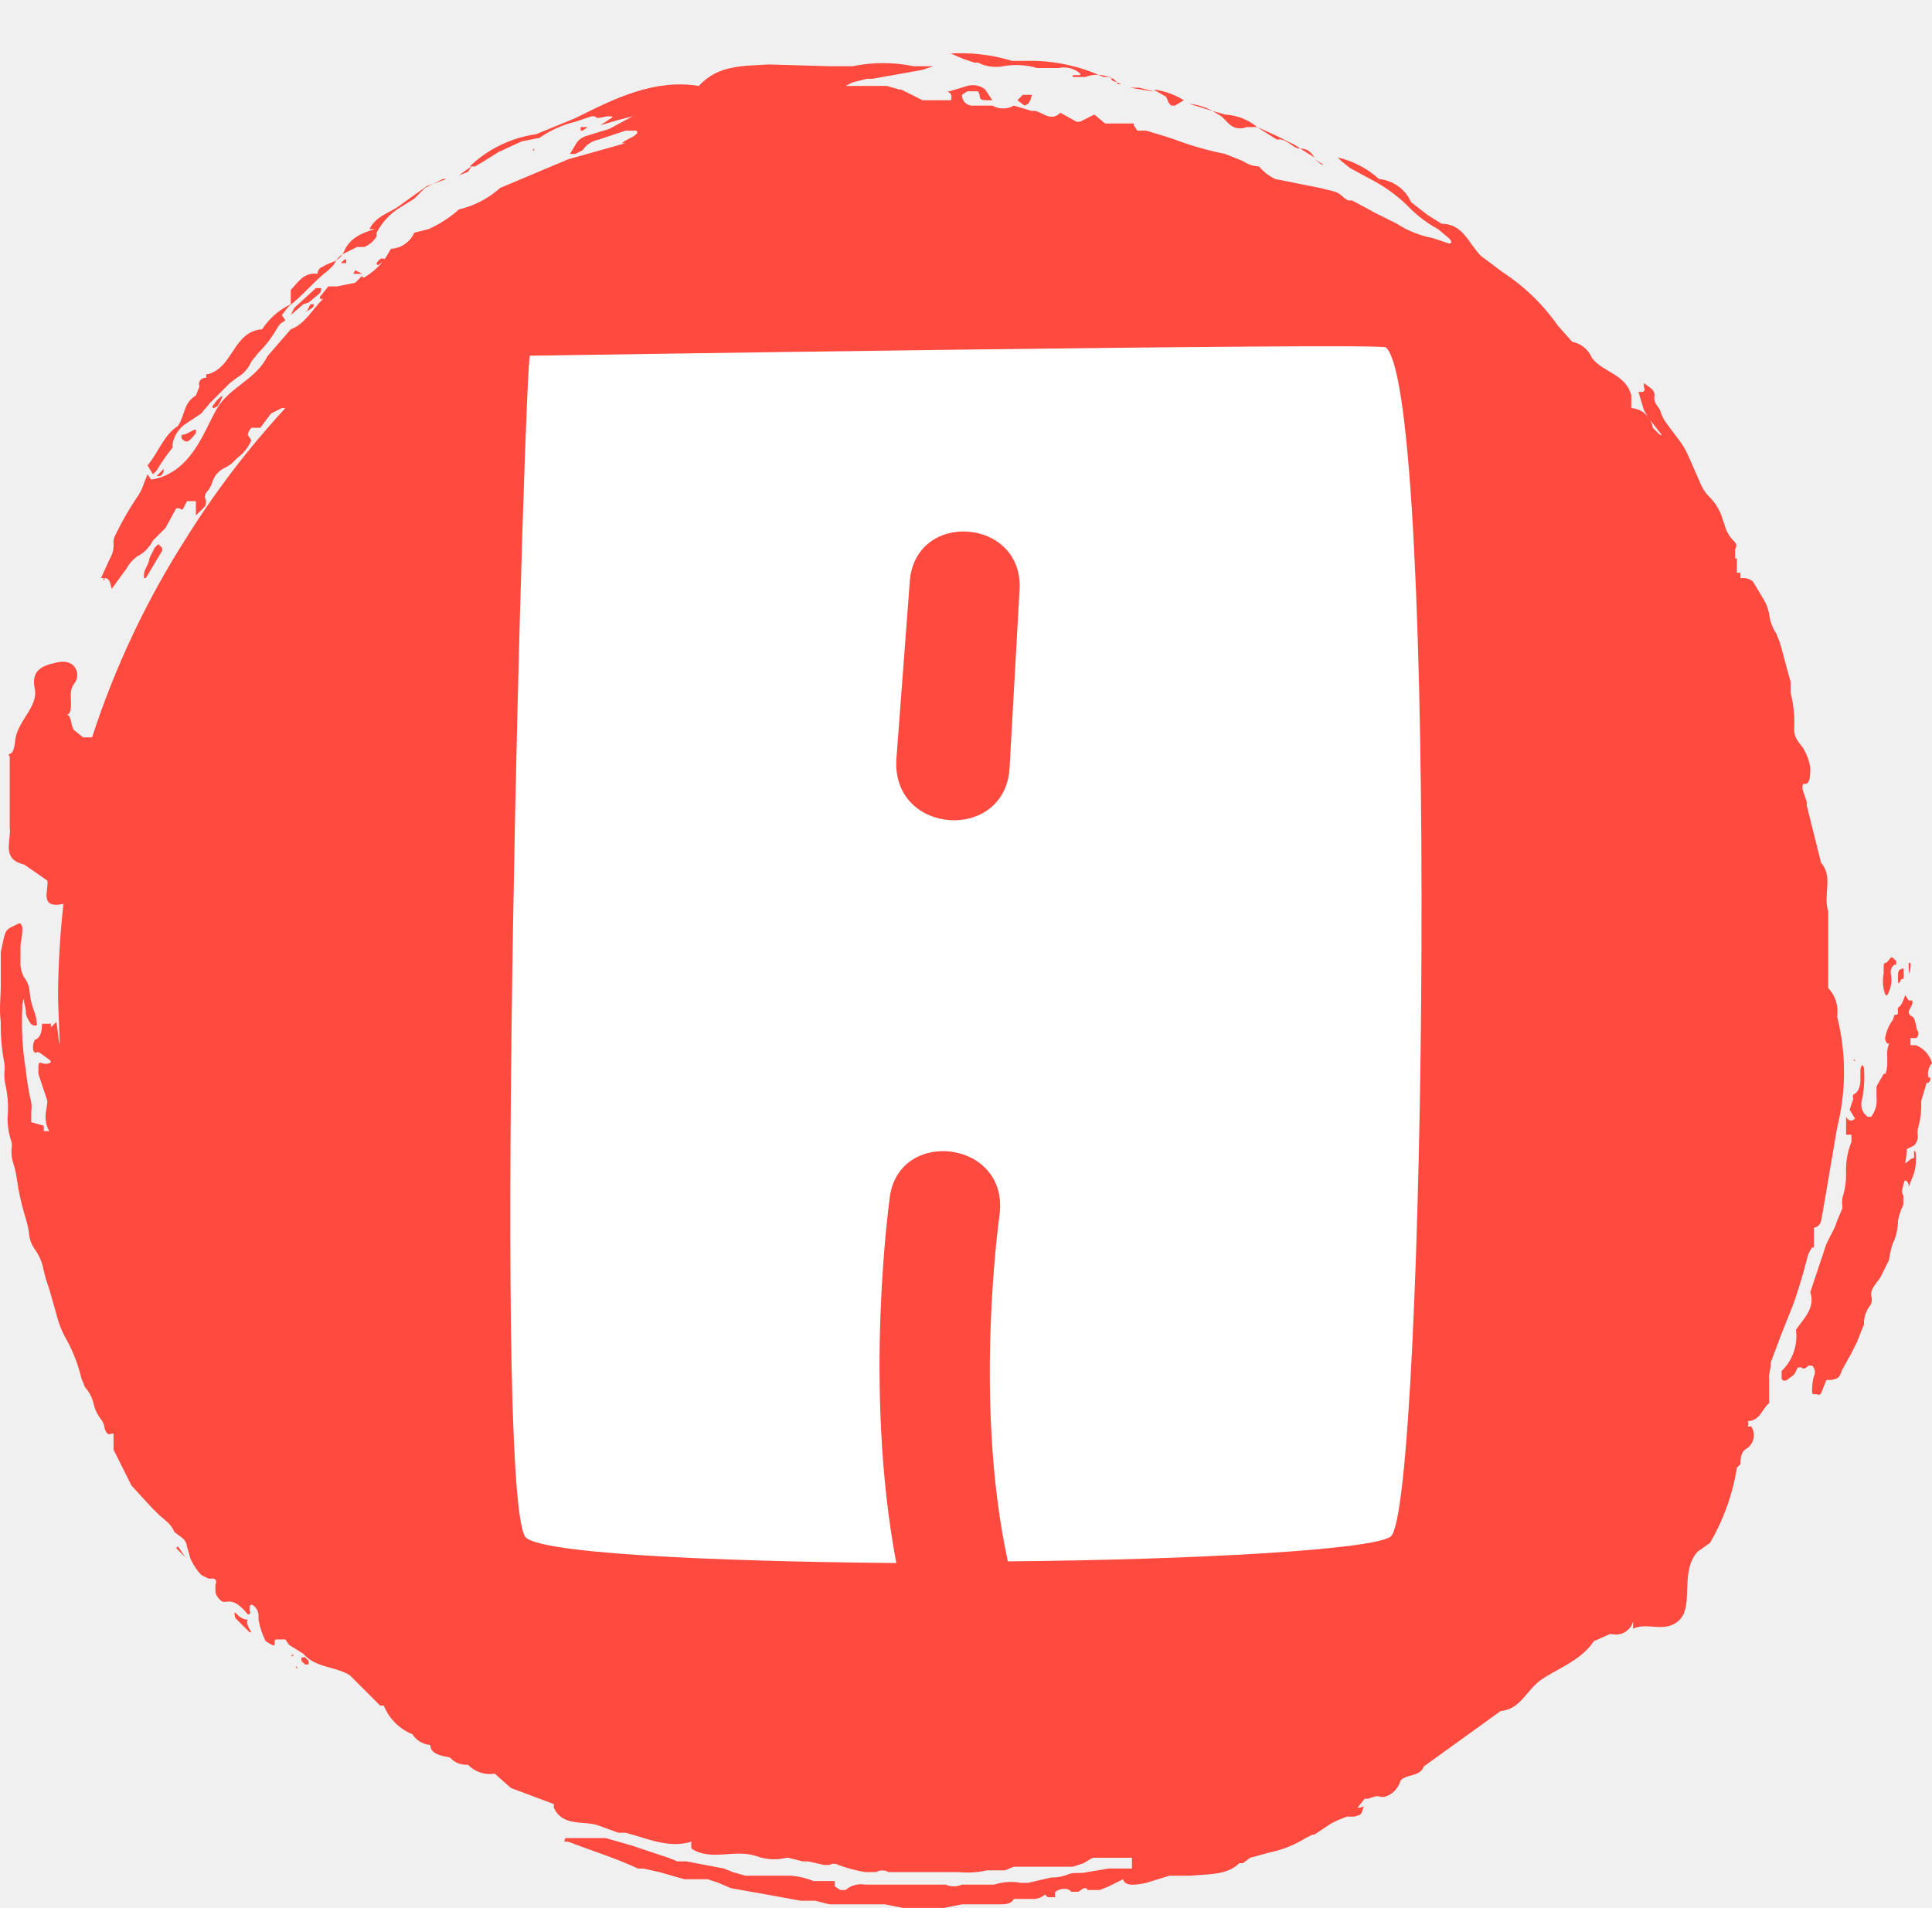
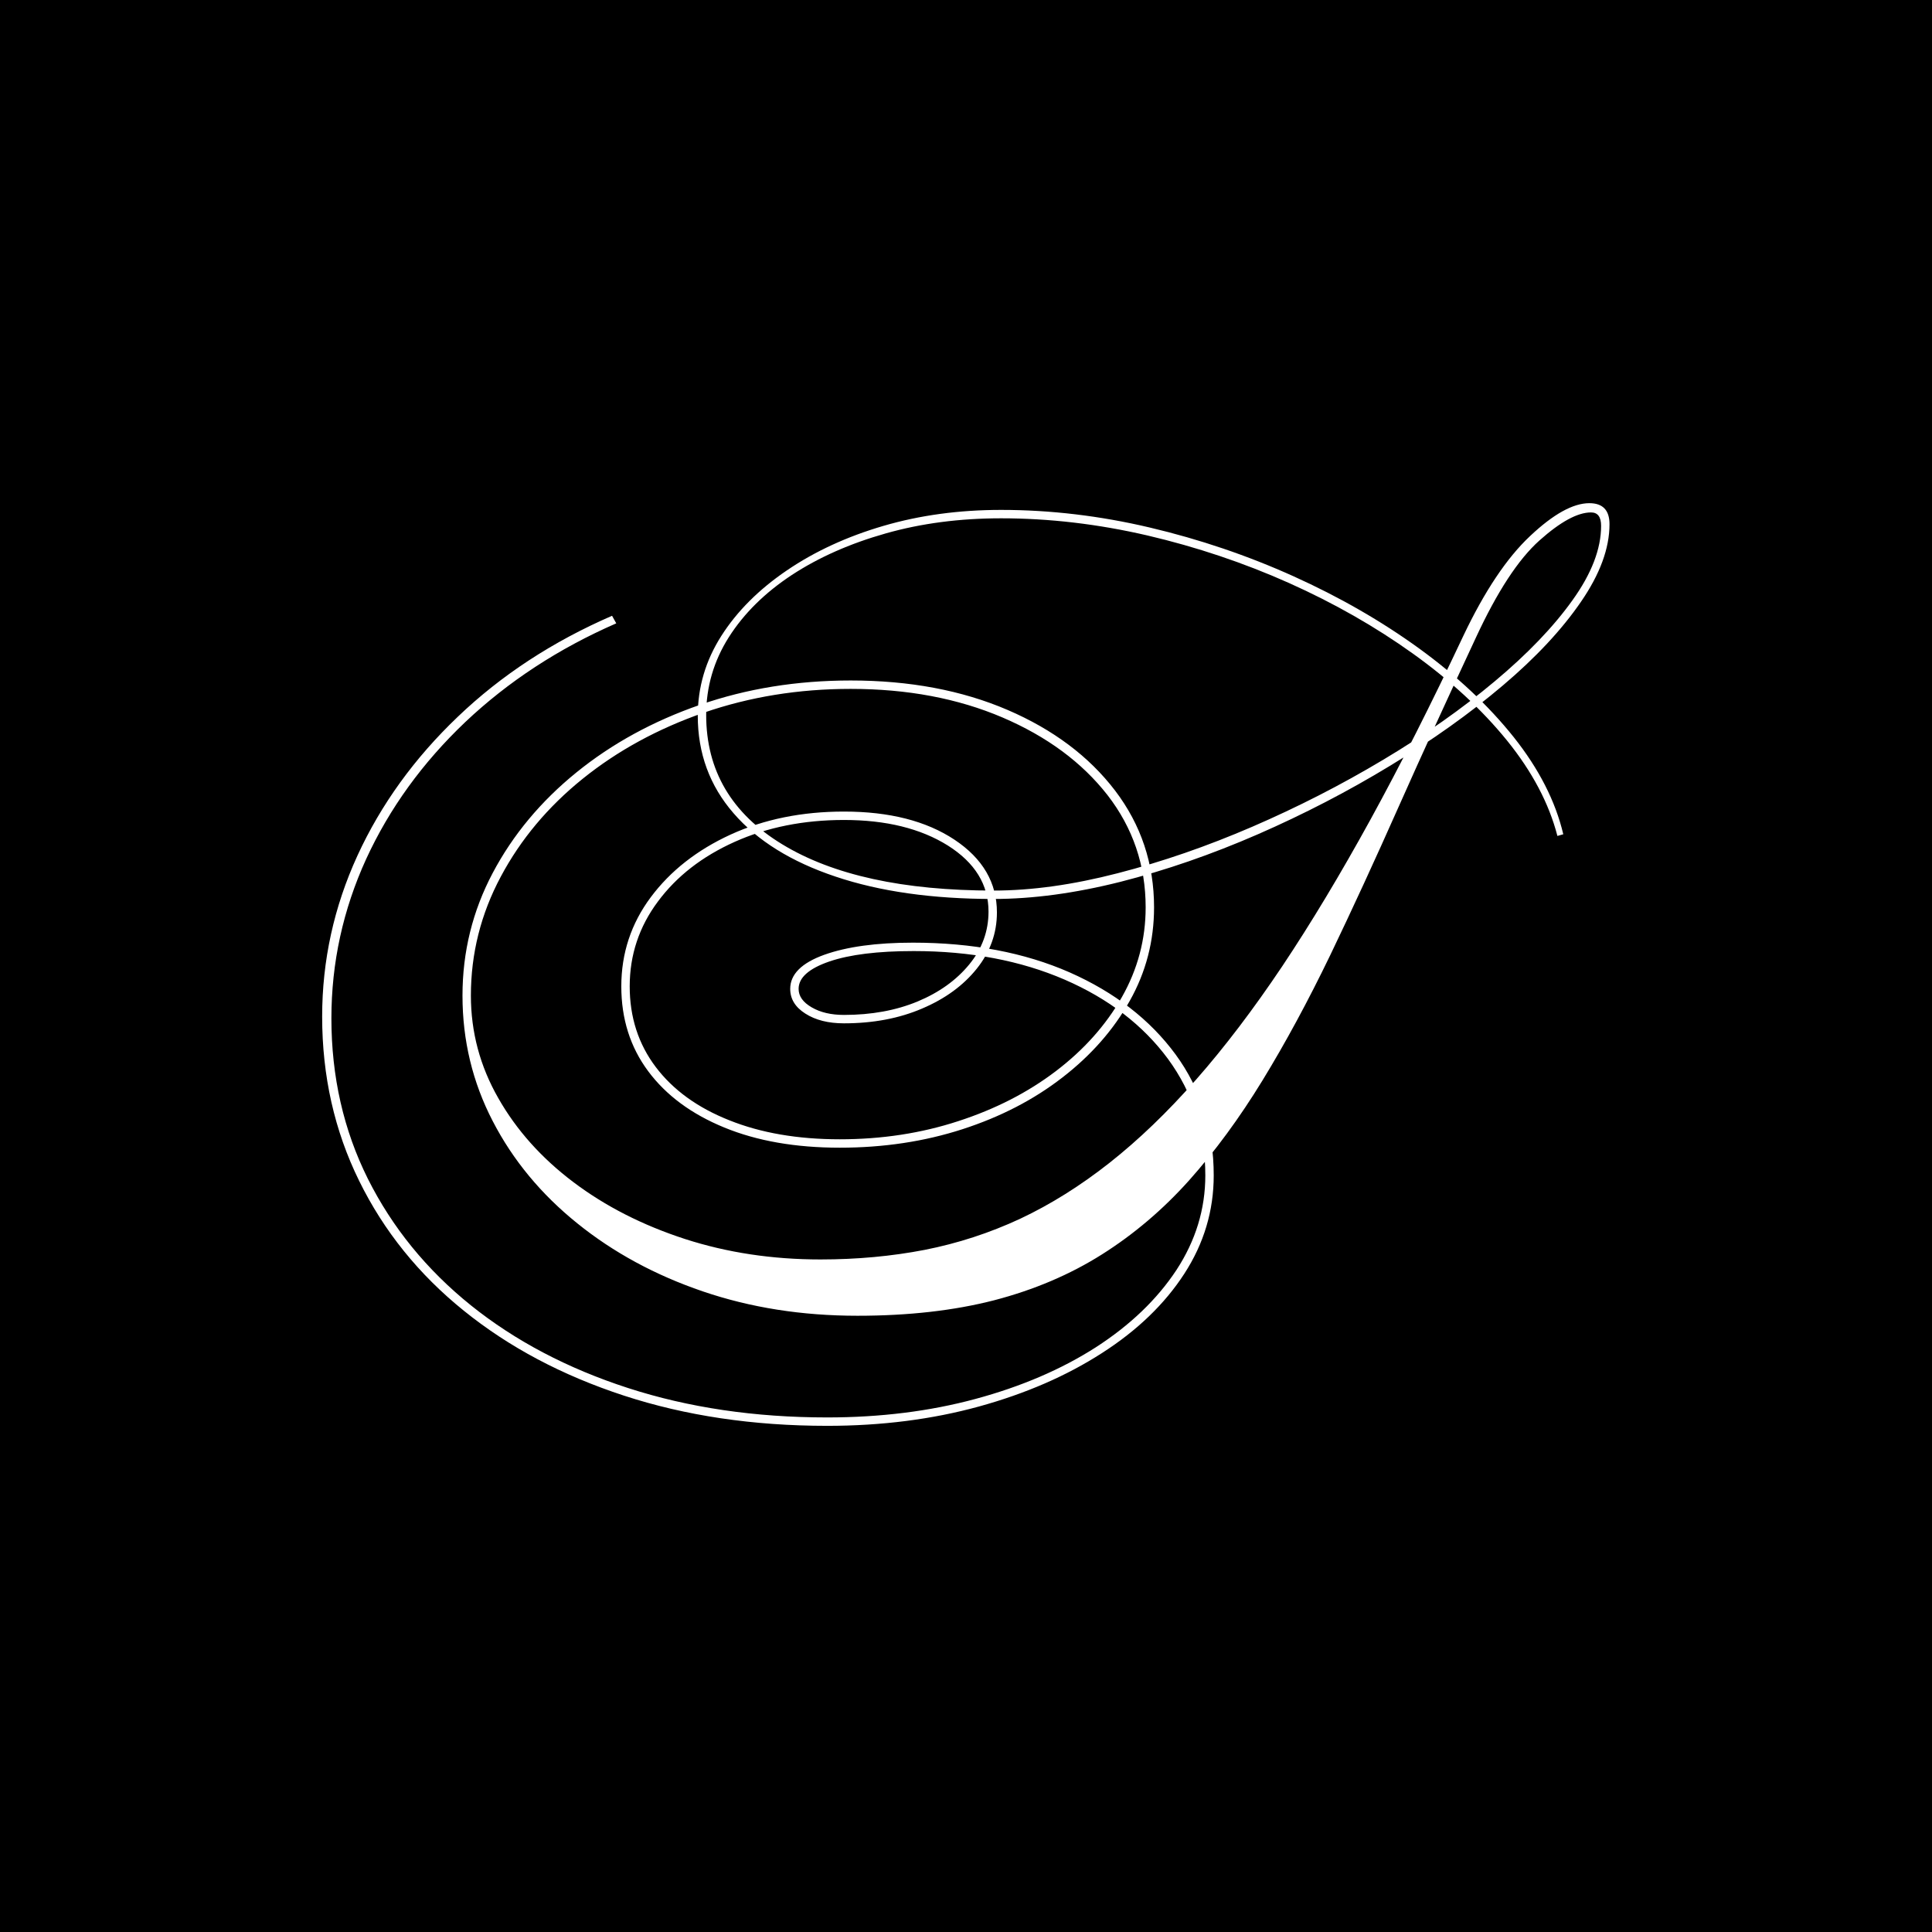
- <svg xmlns="http://www.w3.org/2000/svg" width="308.761" height="304.916" viewBox="0 0 106.008 104.687" class="css-1j8o68f" version="1.1" id="svg23">
-   <defs id="SvgjsDefs2684" />
-   <g id="SvgjsG2685" featurekey="rootContainer" transform="matrix(0.9820593,0,0,0.9820593,-0.05456052,0)" fill="#ff4a3f">
-     <g id="g17">
-       <path d="M19.8 15.3h.5l-.4-.2zm.5.1zm.8-.7c0 .1 0 .1.1.1l.4-.3c-.2-.1-.3-.1-.5.2zm.4-.2zm-4.1 2.3zm-.2.6l.3-.2c.1-.1.1-.2.1-.2h-.2l-.2.4c-.1-.1-.1 0 0 0zm2.2-2.9h-.1l-.2.2h.3zm-2.1 2.4l.6-.5c.1-.1.1-.2.1-.3h-.3l-1.2 1.1-.2.4.7-.6zm-1.1.8z" id="path3" />
-       <path d="M9.7 25v-.2a1.7 1.7 0 0 1 .7-1.1l.9-.6.5-.6.7-.7.4-.4.4-.3a1.9 1.9 0 0 0 .8-.9l.4-.5a5.9 5.9 0 0 0 1-1.3l.2-.3.3-.2-.2-.3.4-.5c.8-.6 1.4-1.4 2.2-2l.3-.3a1.4 1.4 0 0 1 .5-.6l.8-.4h.4a1.4 1.4 0 0 0 .7-.6V13a3.5 3.5 0 0 1 1.3-1.4l.8-.5.2-.2.4-.4 1-.5h.2l-1.1.4-1.4 1c-.6.5-1.4.6-1.8 1.4h.3c-.7.2-1.4.5-1.7 1.2s-.8.6-1.2.9a.4.4 0 0 0-.3.4c-.8-.1-1.1.5-1.5.9v.8a3.9 3.9 0 0 0-1.6 1.4c-1.6.1-1.6 2.1-3 2.5h-.1a.2.2 0 0 0 0 .2c-.3 0-.5.2-.4.5l-.2.5c-.7.4-.6 1.1-1 1.7-.8.5-1.1 1.5-1.7 2.2l.3.5.2-.2a11.6 11.6 0 0 1 .9-1.3zM53.9 3.3l.6.2h.2a2.2 2.2 0 0 0 1.4.2 4.1 4.1 0 0 1 1.9.1h1.2a1.4 1.4 0 0 1 1.2.3.1.1 0 0 1 0 .1H60a.1.1 0 0 0 0 .1h.7a1.8 1.8 0 0 1 1.3 0c.2 0 .1.1.2.2l.5.2h-.2c-.2-.4-.5-.4-.8-.4a9.7 9.7 0 0 0-4.3-.9h-.8A9.8 9.8 0 0 0 53 3h.2zm7.3 3.1zM50.3 4.7zm10.9 1.7h.2-.2zM19 14.7zm32.1-10zm17.6 2.2a.9.9 0 0 0 1 .2h.6a3.1 3.1 0 0 0-1.8-.7l-.7-.2.5.3zm-3.4-1.3c0 .1.1.2.2.3h.2l.5-.3a4.2 4.2 0 0 0-1.7-.6l.7.4zm7.4 2.7l.8.5c-.2-.3-.4-.5-.8-.5z" id="path5" />
-       <path d="M99 76.1l.6-1.6.6-1.5c.2-.5.6-1.8.8-2.6a1.7 1.7 0 0 1 .3-.7h.1v-1.1c.5-.1.4-.6.5-.9l.8-4.7a12.7 12.7 0 0 0 0-6.2 1.9 1.9 0 0 0-.5-1.6v-4.3c-.3-.9.3-1.9-.4-2.7L101 45a.4.4 0 0 0 0-.2l-.2-.6a.5.5 0 0 1 0-.4h.1c.3 0 .3-.5.3-.9a3 3 0 0 0-.4-1.1l-.3-.4a1.1 1.1 0 0 1-.2-.7 6.7 6.7 0 0 0-.2-2v-.6c-.2-.7-.4-1.5-.6-2.2l-.2-.5a2.5 2.5 0 0 1-.4-1.1 2.5 2.5 0 0 0-.3-.8l-.6-1a.8.8 0 0 0-.6-.2h-.1V32h-.2v-.8H97V31a.4.4 0 0 0 0-.1v-.2c.1-.2.1-.3-.1-.5a1.8 1.8 0 0 1-.4-.6l-.2-.6a2.9 2.9 0 0 0-.7-1.2 2.2 2.2 0 0 1-.5-.7l-.7-1.6a4.3 4.3 0 0 0-.6-1l-.6-.8a2.4 2.4 0 0 1-.4-.8l-.2-.3a.6.6 0 0 1-.1-.5.5.5 0 0 0-.2-.4l-.4-.3v.2c.1.2 0 .3-.1.3h-.2l.3 1 .3.5.7.9h-.1l-.2-.2-.2-.2a1.3 1.3 0 0 0-1.2-1.1v-.7c-.3-1.2-1.6-1.3-2.2-2.1a1.5 1.5 0 0 0-1.1-.9l-.8-.9a11.3 11.3 0 0 0-3.1-3l-.8-.6-.4-.3c-.7-.7-1-1.8-2.2-1.8l-.8-.5-.9-.7a2.2 2.2 0 0 0-1.8-1.3 5.1 5.1 0 0 0-2.3-1.2l.2.2.5.4 1.3.7a8.5 8.5 0 0 1 2.1 1.6 6.8 6.8 0 0 0 1.5 1.1l.6.5c.1.1.2.2.1.3H81l-.9-.3a5.6 5.6 0 0 1-2-.8l-1.2-.6-1.3-.7h-.2c-.3-.1-.4-.4-.8-.5l-.8-.2-2.5-.5a2.6 2.6 0 0 1-.9-.7 1.7 1.7 0 0 1-.9-.3l-1-.4a18.1 18.1 0 0 1-2.8-.8l-.6-.2-1-.3h-.5l-.2-.3v-.1h-1.6l-.6-.5-.4.2-.4.2h-.2l-.9-.5c-.6.6-1.1-.2-1.6-.1l-1-.3a1.2 1.2 0 0 1-1.2 0h-1.2a.6.6 0 0 1-.5-.6l.3-.2h.6a.7.7 0 0 1 .1.3c0 .2.2.2.5.2h.2l-.4-.6a1.1 1.1 0 0 0-1-.2l-1 .3H53c.3.2.2.3.2.5h-1.6l-.4-.2-.8-.4h-.1l-.7-.2h-2.3l.4-.2.8-.2h.3l1.7-.3 1.1-.2.6-.2h-1.1a8.4 8.4 0 0 0-3.4 0h-1.3L43 3.6c-1.4.1-2.8 0-3.9 1.2-2.5-.4-4.7.7-6.9 1.8l-2.2.9a6.7 6.7 0 0 0-3.7 1.8h.3l.5-.3.8-.5 1.3-.6 1-.2a6 6 0 0 1 2-.9l.9-.3h.2c.1.2.5 0 .7 0h.2c.1 0 .1.1 0 .1l-.6.4 1-.3.8-.2-1.3.7-1.3.4a1 1 0 0 0-.6.5l-.3.5h.3l.4-.2a1.4 1.4 0 0 1 .9-.6l1.5-.5h.5a.1.1 0 0 1 .1.2c-.2.2-.6.3-.8.5h.2l-3.2.9-3.8 1.6a5.2 5.2 0 0 1-2.3 1.2 6.6 6.6 0 0 1-1.7 1.1l-.8.2a1.5 1.5 0 0 1-1.3.9l-.3.5a3.7 3.7 0 0 1-1.2 1.1h-.1v-.1l-.2.2-.2.2-1 .2h-.5l-.4.5c-.1.1-.1.2 0 .2h.1c-.6.6-1 1.4-1.8 1.7L15 19.9c-.6 1.2-1.8 1.6-2.6 2.6s-1.4 3.9-3.9 4.3l-.2-.3-.2.5a2.7 2.7 0 0 1-.4.8 16.9 16.9 0 0 0-1.2 2.1.8.8 0 0 0-.1.5 1.4 1.4 0 0 1-.2.8l-.5 1.1h.2c.3 0 .3.3.4.6l.8-1.1a2.2 2.2 0 0 1 .6-.7 2 2 0 0 0 .9-.9l.3-.3.4-.4.6-1.1h.2c.1.1.1.1.2 0l.2-.4h.5v.8l.5-.5a.5.5 0 0 0 0-.5.4.4 0 0 1 .1-.3 1.5 1.5 0 0 0 .3-.5 1.3 1.3 0 0 1 .8-.9l.3-.2.3-.3a2.4 2.4 0 0 0 .8-1l-.2-.3c0-.1.1-.3.2-.4h.5l.6-.8.6-.3h.2a48.8 48.8 0 0 0-5.5 7.2h-.1.1a48.4 48.4 0 0 0-5.3 11.2h-.5l-.5-.4c-.2-.2-.1-.7-.4-.9h.1c.3-.5-.1-1.2.3-1.7s.1-1.4-.9-1.2-1.5.5-1.3 1.5-1 1.8-1.1 2.9-.5.5-.3.9v3.9c.1.8-.5 1.8.8 2.1l1.3.9c.1.5-.5 1.6.9 1.3a49.2 49.2 0 0 0-.3 5c0 1.1.1 2.2.1 3.3v-.4c-.1-.4-.1-.8-.2-1.3l-.3.3v-.2h-.5c0 .5-.1.8-.4.9a.9.9 0 0 0-.1.5c0 .1.1.3.2.2s.4.2.7.4-.2.3-.4.2-.2.1-.2.3v.3l.5 1.5c0 .3-.1.6-.1.9a1.7 1.7 0 0 0 .2.8h-.3v-.3l-.7-.2v-.6a1.5 1.5 0 0 0 0-.5 14.6 14.6 0 0 1-.3-1.8 16.6 16.6 0 0 1-.2-3.5.9.9 0 0 1 .1-.5v.2a2.9 2.9 0 0 1 .1.5.8.8 0 0 0 .1.4c.1.2.2.4.4.4s.1-.1.1-.2a2.1 2.1 0 0 0-.1-.5 4.2 4.2 0 0 1-.3-1.3 1.5 1.5 0 0 0-.3-.7 1.6 1.6 0 0 1-.2-.9v-.8c0-.3.1-.6.1-.9a.5.5 0 0 0-.1-.4h-.1c-.8.4-.7.2-1 1.6V55c0 .7-.1 1.4 0 2.1a10.8 10.8 0 0 0 .2 2.3 1.8 1.8 0 0 1 0 .5 3.1 3.1 0 0 0 .1.9 5.9 5.9 0 0 1 .1 1.3 3.9 3.9 0 0 0 .2 1.7 1.2 1.2 0 0 1 0 .4 2.1 2.1 0 0 0 .1.8 4.9 4.9 0 0 1 .2.9 14 14 0 0 0 .5 2.2 5 5 0 0 1 .2 1 1.7 1.7 0 0 0 .3.7 2.9 2.9 0 0 1 .5 1.2 8.5 8.5 0 0 0 .3 1l.4 1.4a5.4 5.4 0 0 0 .6 1.5 8.5 8.5 0 0 1 .8 2.1l.2.5a2.1 2.1 0 0 1 .5 1 2.1 2.1 0 0 0 .4.8 1 1 0 0 1 .2.5c.1.3.2.4.4.3h.1v.9l.5 1 .5 1 1.1 1.2.4.4c.3.3.7.5.9 1l.4.3a.7.7 0 0 1 .3.5l.2.7a3.3 3.3 0 0 0 .6.9l.4.2h.3a.2.2 0 0 1 .1.3 2.5 2.5 0 0 0 0 .5.9.9 0 0 0 .4.5h.2c.4-.1.8.2 1.2.7h.1c0-.1.1-.1 0-.2v-.2c0-.1.1-.2.2-.1a.7.7 0 0 1 .3.6v.2a4.3 4.3 0 0 0 .4 1.2c.5.3.5.3.5.1s0-.2.2-.2h.4l.2.3.8.5c.7.8 1.8.7 2.6 1.2l1.7 1.7h.2a2.9 2.9 0 0 0 1.6 1.6 1.3 1.3 0 0 0 1 .6c0 .5.6.6 1.1.7a1.2 1.2 0 0 0 .8.4h.2a1.7 1.7 0 0 0 1.5.5l.9.8 2.4.9v.2c.5 1.1 1.7.7 2.5 1l1.1.4h.4c1.2.3 2.4.9 3.7.5a.7.7 0 0 0 0 .4c1.1.7 2.4 0 3.6.4a2.9 2.9 0 0 0 1.7.1h.1l.8.2h.3l.9.2h.3a.5.5 0 0 1 .5 0 7.9 7.9 0 0 0 1.5.4h.6a.7.7 0 0 1 .7 0h3.9a5 5 0 0 0 1.6-.1h1l.5-.2H60l.6-.2.5-.3h2.2v.6H62l-1.2.2c-.4.1-.7 0-1 .1a2.4 2.4 0 0 1-1 .2l-1.3.3h-.4a3.1 3.1 0 0 0-1.5.1h-1.8a1.1 1.1 0 0 1-.9 0h-4.5a1.3 1.3 0 0 0-1.1.3H47l-.3-.2v-.3h-1.2a4.1 4.1 0 0 0-1.3-.3h-2.5l-.7-.2-.5-.2-2.1-.4h-.5l-.5-.2-2.1-.7-1.4-.4h-2.2c-.1 0-.1.1-.1.2h.2c1.3.5 2.6.9 3.9 1.5h.3l.9.2 1.4.4h1.3l.6.2.7.3 1.7.3 1.1.2 1.1.2h.8l.8.2h3.1l1 .2h2.3l1-.2H56c.4 0 .6-.1.7-.3h1a1 1 0 0 0 .8-.3c-.1.1 0 .1.1.2h.4v-.2c0-.1 0-.1.2-.2s.6-.1.7.1h.4l.3-.2c.2 0 .2 0 .2.1h.7l.5-.2.8-.4c.1.3.4.4 1.3.2l1.3-.4h1.2c.9-.1 2 0 2.7-.7h.2l.4-.3 1.1-.3a6.1 6.1 0 0 0 2-.8l.4-.2h.1l.9-.6.4-.2.5-.2h.4c.4-.1.4-.1.5-.4s0-.1-.2-.1h-.1l.4-.5h.2c.3-.1.5-.2.7-.1h.2a1.3 1.3 0 0 0 .9-.9c.3-.4 1.1-.2 1.3-.8l4.3-3.1c1.1-.1 1.4-1.1 2.2-1.7s2.3-1.1 3-2.2l.9-.4h.1a1 1 0 0 0 1.2-.7v.4c.8-.4 1.8.3 2.6-.5s0-2.7 1-3.8l.7-.5a12.1 12.1 0 0 0 1.5-4.2l.2-.2c0-.3 0-.7.4-.9a.9.9 0 0 0 .2-1.2h-.2a.3.3 0 0 0 0-.3c.7 0 .8-.7 1.2-1V77a.5.5 0 0 1 0-.2 3.8 3.8 0 0 0 .1-.7zM5.9 32.2z" id="path7" />
-       <path d="M26.4 9.3l-.3.2-.4.3.5-.2zm6.1-2h.1l.3-.2h-.4zm-2.6 1l-.1.1h.1v-.1zm-1.5 1.4zm1.3-.2zm-6.3 3.1zM9.2 26.2l-.4.4H9a.4.4 0 0 0 .2-.4zm3-3.5a2.1 2.1 0 0 0 .3-.6 1.5 1.5 0 0 0-.5.5c-.1.1-.1.2 0 .2zM11 24.2V24c-.2 0-.5.3-.8.3v.2c.3.3.4.2.8-.3zm3 66.2zM73.9 9.2h.1l-.5-.3zm-2.5-1.4c.5-.1.8.4 1.2.5h.1l-.3-.2-1-.5-1.1-.5.3.2zM52.8 3.1zm11.7 2h-.1l-1.2-.2h.5zm2 .7l1.3.4a3.3 3.3 0 0 0-1.3-.4zm-9 0a1 1 0 0 0 .2-.5h-.5l-.3.3.4.3zm9 1.6zM49.9 4.2zm2.9.7zM48.5 4zm13.8 2.1a.5.5 0 0 0 0 .1zm44.8 52.3h-.3V58h.3c.1 0 .2-.3.1-.4s-.1-.7-.3-.8a.3.3 0 0 1-.2-.3l.2-.4a.4.4 0 0 0 0-.2h-.2l-.2-.3c-.1.3-.2.6-.4.7a.5.5 0 0 0 0 .2c0 .1 0 .2-.1.2h-.1a1.1 1.1 0 0 1-.1.3 2.3 2.3 0 0 0-.4.9.4.4 0 0 0 .1.4h.1a1.7 1.7 0 0 0-.1.8v.4a1.8 1.8 0 0 1-.1.5h-.1l-.4.7v.6a1.5 1.5 0 0 1-.3 1.1h-.2l-.2-.2a.9.9 0 0 1-.1-.8 6.5 6.5 0 0 0 .1-1.7c0-.1-.1-.2-.1-.2a.5.5 0 0 0-.1.3v.6c0 .2-.1.6-.3.7s-.1.2-.1.3l-.2.6.3.5c-.2.2-.4.1-.5-.1v1h.3v.4a4.2 4.2 0 0 0-.3 1.4 3.3 3.3 0 0 0 0 .4 4 4 0 0 1-.2 1.3 2 2 0 0 0 0 .6l-.3.7a3.2 3.2 0 0 1-.3.7l-.3.6-.9 2.7c.3.9-.4 1.5-.8 2.1a2.7 2.7 0 0 1-.8 2.3v.4c0 .1.1.2.3.1l.4-.3.2-.4h.2c.1.1.2.1.4-.1h.2a.5.5 0 0 1 .1.6 2.9 2.9 0 0 0-.1.8c0 .1 0 .2.1.2h.2c.1.1.2 0 .3-.3l.2-.5h.3c.4-.1.4-.1.6-.6l.5-.9.3-.6.4-1a1.6 1.6 0 0 1 .3-1 .6.6 0 0 0 .1-.6c0-.2 0-.3.2-.6l.3-.4.5-1a4.7 4.7 0 0 1 .2-.9 3 3 0 0 0 .3-1.3 3.8 3.8 0 0 1 .3-.9v-.5c-.1-.2-.1-.2 0-.6s.1-.2.2-.2a.4.4 0 0 1 .1.3l.2-.5a2.3 2.3 0 0 0 .2-.9v-.3c0-.1 0-.3-.1-.3v.4c-.2 0-.3.2-.5.3a6.4 6.4 0 0 0 .1-.8l.4-.2a.7.7 0 0 0 .2-.6 1.4 1.4 0 0 1 0-.3 4.8 4.8 0 0 0 .2-1.4v-.2l.3-1h.1a.3.3 0 0 0 .1-.3h-.1a.9.9 0 0 1 .2-.8 1.5 1.5 0 0 0-.9-1zm-1.2 7.8zm-.2-9.9zm0 0zM9.1 30.8a.3.3 0 0 0 0-.2l-.2-.2-.2.2-.3.6c0 .3-.3.6-.3.9v.2h.1zm96.3 24.8h.1a1.7 1.7 0 0 0 .2-1.2.5.5 0 0 1 .2-.5h.1v-.2l-.2-.2h-.1c-.1.1-.2.3-.3.3s-.1.1-.1.3v.3a2.2 2.2 0 0 0 .1 1.2zM13.2 90.1c-.1 0 0 .2 0 .3l.8.8h.1c-.2-.3-.3-.6-.2-.7a.9.9 0 0 1-.5-.2zm.8.3zm92.3-35.7h.1a2 2 0 0 0 0-.6c-.3.1-.3.1-.3.6s.1.1.2 0z" id="path9" />
-       <path d="M106.7 62a.6.6 0 0 0 .1-.5c0-.1-.1-.2-.1-.1h-.2v.2c0 .4.1.5.2.4zm.1-8.2h-.1v.6a1 1 0 0 0 .1-.6zM17.1 92.6h-.2v.2l.2.2h.2v-.2zm86.6-33.3c0-.1 0-.1-.1-.1zM9.9 86.5l.5.5-.4-.6z" id="path11" />
-       <circle cx="10.5" cy="87.1" transform="rotate(-24.8 10.4 87.159)" id="circle13" />
-       <path d="M9.7 30.1h-.1v.2-.2h.1zm83.2-6.6l-.2-.3h-.1zm-14.7 77.1zM5.9 32.2zm-.1.2a.3.3 0 0 0 .1-.2v.2zm1.9-4.9zM61.5 2.4zm42.8 58.2v.1-.1zM16.4 92.5h-.1c.1.1.2 0 .1-.1zm.2.7h.1l-.1-.1v.1zm73.9-71.3zm15.2 34.4zM14.6 91.7zm92.1-37zm-.8 11.4zM34.6 0z" id="path15" />
-     </g>
-   </g>
-   <g id="SvgjsG2686" featurekey="nameFeature-0" transform="matrix(2.284354,0,0,2.284354,27.98006,-5.60952)" fill="#ffffff">
-     <path d="M9.6 16.48 l-0.32 4.24 c-0.08 1.8 2.6 1.96 2.72 0.2 l0.24 -4.28 c0.12 -1.76 -2.56 -1.96 -2.64 -0.16 z M0.48 11 l0 0 c0.04 0 20.48 -0.32 20.56 -0.2 c1.28 1.12 0.96 27.8 0.12 28.56 c-0.4 0.32 -4.64 0.56 -9.2 0.6 c-0.84 -3.84 -0.2 -8.32 -0.2 -8.32 c0.24 -1.8 -2.44 -2.12 -2.64 -0.4 c0 0.04 -0.64 4.52 0.16 8.76 c-4.56 -0.04 -8.68 -0.24 -8.92 -0.64 c-0.8 -1.44 0 -28.28 0.12 -28.36 z" id="path20" />
+ <svg xmlns="http://www.w3.org/2000/svg" version="1.1" width="1500" height="1500" viewBox="0 0 1500 1500">
+   <rect width="1500" height="1500" fill="#000000" />
+   <g transform="matrix(0.6666667,0,0,0.6666667,249.8685,389.5075)">
+     <svg viewBox="0 0 345 248" data-background-color="#e8b52c" preserveAspectRatio="xMidYMid meet" height="1078" width="1500">
+       <g id="tight-bounds" transform="matrix(1,0,0,1,0.04535519,0.4)">
+         <svg viewBox="0 0 344.909 247.2" height="247.2" width="344.909">
+           <g>
+             <svg viewBox="0 0 344.909 247.2" height="247.2" width="344.909">
+               <g>
+                 <svg viewBox="0 0 344.909 247.2" height="247.2" width="344.909">
+                   <g id="textblocktransform">
+                     <svg viewBox="0 0 344.909 247.2" height="247.2" width="344.909" id="textblock">
+                       <g>
+                         <svg viewBox="0 0 344.909 247.2" height="247.2" width="344.909">
+                           <g transform="matrix(1,0,0,1,0,0)">
+                             <svg width="344.909" viewBox="-4.35 -41.35 76.6 54.9" height="247.2" data-palette-color="#1d597d">
+                               <path d="M63.55-33.45L63.55-33.45Q65.45-37.45 67.53-39.4 69.6-41.35 71.05-41.35L71.05-41.35Q72.25-41.35 72.25-40.1L72.25-40.1Q72.25-37.95 70.55-35.48 68.85-33 65.9-30.5 62.95-28 59.2-25.73 55.45-23.45 51.33-21.65 47.2-19.85 43.15-18.82 39.1-17.8 35.6-17.8L35.6-17.8Q30.15-17.8 26.2-19.13 22.25-20.45 20.13-22.9 18-25.35 18-28.7L18-28.7Q18-31.25 19.4-33.45 20.8-35.65 23.3-37.35 25.8-39.05 29.05-40 32.3-40.95 36.05-40.95L36.05-40.95Q40.45-40.95 44.9-39.9 49.35-38.85 53.45-37 57.55-35.15 60.93-32.7 64.3-30.25 66.55-27.43 68.8-24.6 69.5-21.65L69.5-21.65 69.15-21.55Q68.4-24.45 66.15-27.23 63.9-30 60.55-32.4 57.2-34.8 53.18-36.6 49.15-38.4 44.75-39.43 40.35-40.45 36.05-40.45L36.05-40.45Q32.35-40.45 29.18-39.55 26-38.65 23.6-37.08 21.2-35.5 19.85-33.38 18.5-31.25 18.5-28.75L18.5-28.75Q18.5-23.8 23.03-21.05 27.55-18.3 35.6-18.3L35.6-18.3Q39-18.3 42.98-19.33 46.95-20.35 51-22.1 55.05-23.85 58.78-26.08 62.5-28.3 65.42-30.75 68.35-33.2 70.05-35.58 71.75-37.95 71.75-40L71.75-40Q71.75-40.8 71.15-40.8L71.15-40.8Q69.95-40.8 68.08-39.13 66.2-37.45 64.3-33.35L64.3-33.35Q61.8-28 59.7-23.28 57.6-18.55 55.63-14.45 53.65-10.35 51.6-7 49.55-3.65 47.23-1.05 44.9 1.55 42.05 3.35 39.2 5.15 35.63 6.08 32.05 7 27.5 7L27.5 7Q22.55 7 18.3 5.55 14.05 4.1 10.83 1.5 7.6-1.1 5.8-4.58 4-8.05 4-12.05L4-12.05Q4-15.95 5.8-19.35 7.6-22.75 10.78-25.33 13.95-27.9 18.13-29.35 22.3-30.8 27.1-30.8L27.1-30.8Q32.35-30.8 36.43-29.05 40.5-27.3 42.83-24.25 45.15-21.2 45.15-17.3L45.15-17.3Q45.15-14.3 43.7-11.73 42.25-9.15 39.7-7.18 37.15-5.2 33.75-4.1 30.35-3 26.45-3L26.45-3Q22.5-3 19.58-4.2 16.65-5.4 15.05-7.55 13.45-9.7 13.45-12.6L13.45-12.6Q13.45-15.55 15.2-17.9 16.95-20.25 19.95-21.63 22.95-23 26.7-23L26.7-23Q30.75-23 33.27-21.33 35.8-19.65 35.8-17L35.8-17Q35.8-15.15 34.6-13.65 33.4-12.15 31.35-11.28 29.3-10.4 26.7-10.4L26.7-10.4Q25.3-10.4 24.4-10.98 23.5-11.55 23.5-12.45L23.5-12.45Q23.5-13.75 25.53-14.48 27.55-15.2 30.8-15.2L30.8-15.2Q36.1-15.2 40.13-13.43 44.15-11.65 46.43-8.55 48.7-5.45 48.7-1.35L48.7-1.35Q48.7 1.8 46.95 4.5 45.2 7.2 42.05 9.22 38.9 11.25 34.73 12.4 30.55 13.55 25.7 13.55L25.7 13.55Q19.1 13.55 13.6 11.75 8.1 9.95 4.08 6.7 0.05 3.45-2.15-1.03-4.35-5.5-4.35-10.8L-4.35-10.8Q-4.35-15.8-2.25-20.38-0.15-24.95 3.73-28.65 7.6-32.35 12.9-34.65L12.9-34.65 13.15-34.2Q8-31.95 4.17-28.33 0.35-24.7-1.73-20.18-3.8-15.65-3.8-10.7L-3.8-10.7Q-3.8-5.5-1.63-1.15 0.55 3.2 4.5 6.38 8.45 9.55 13.85 11.3 19.25 13.05 25.7 13.05L25.7 13.05Q30.45 13.05 34.52 11.95 38.6 10.85 41.68 8.88 44.75 6.9 46.48 4.28 48.2 1.65 48.2-1.35L48.2-1.35Q48.2-5.25 45.98-8.28 43.75-11.3 39.83-13 35.9-14.7 30.85-14.7L30.85-14.7Q27.65-14.7 25.83-14.08 24-13.45 24-12.45L24-12.45Q24-11.8 24.78-11.35 25.55-10.9 26.7-10.9L26.7-10.9Q29.15-10.9 31.08-11.7 33-12.5 34.15-13.9 35.3-15.3 35.3-17.05L35.3-17.05Q35.3-19.45 32.88-20.98 30.45-22.5 26.7-22.5L26.7-22.5Q23.1-22.5 20.2-21.2 17.3-19.9 15.63-17.65 13.95-15.4 13.95-12.6L13.95-12.6Q13.95-9.85 15.5-7.8 17.05-5.75 19.88-4.63 22.7-3.5 26.45-3.5L26.45-3.5Q30.2-3.5 33.5-4.58 36.8-5.65 39.3-7.55 41.8-9.45 43.23-11.95 44.65-14.45 44.65-17.3L44.65-17.3Q44.65-21.05 42.38-23.98 40.1-26.9 36.13-28.6 32.15-30.3 27.1-30.3L27.1-30.3Q22.45-30.3 18.35-28.88 14.25-27.45 11.15-24.95 8.05-22.45 6.28-19.13 4.5-15.8 4.5-12.05L4.5-12.05Q4.5-8.8 6.13-5.95 7.75-3.1 10.6-0.95 13.45 1.2 17.23 2.43 21 3.65 25.3 3.65L25.3 3.65Q28.55 3.65 31.5 3.08 34.45 2.5 37.18 1.23 39.9-0.05 42.5-2.1 45.1-4.15 47.65-7.05 50.2-9.95 52.78-13.8 55.35-17.65 58.03-22.53 60.7-27.4 63.55-33.45Z" opacity="1" transform="matrix(1,0,0,1,0,0)" fill="#ffffff" class="wordmark-text-0" data-fill-palette-color="primary" id="text-0" />
+                             </svg>
+                           </g>
+                         </svg>
+                       </g>
+                     </svg>
+                   </g>
+                 </svg>
+               </g>
+             </svg>
+           </g>
+           <defs />
+         </svg>
+         <rect width="344.909" height="247.2" fill="none" stroke="none" visibility="hidden" />
+       </g>
+     </svg>
  </g>
</svg>
